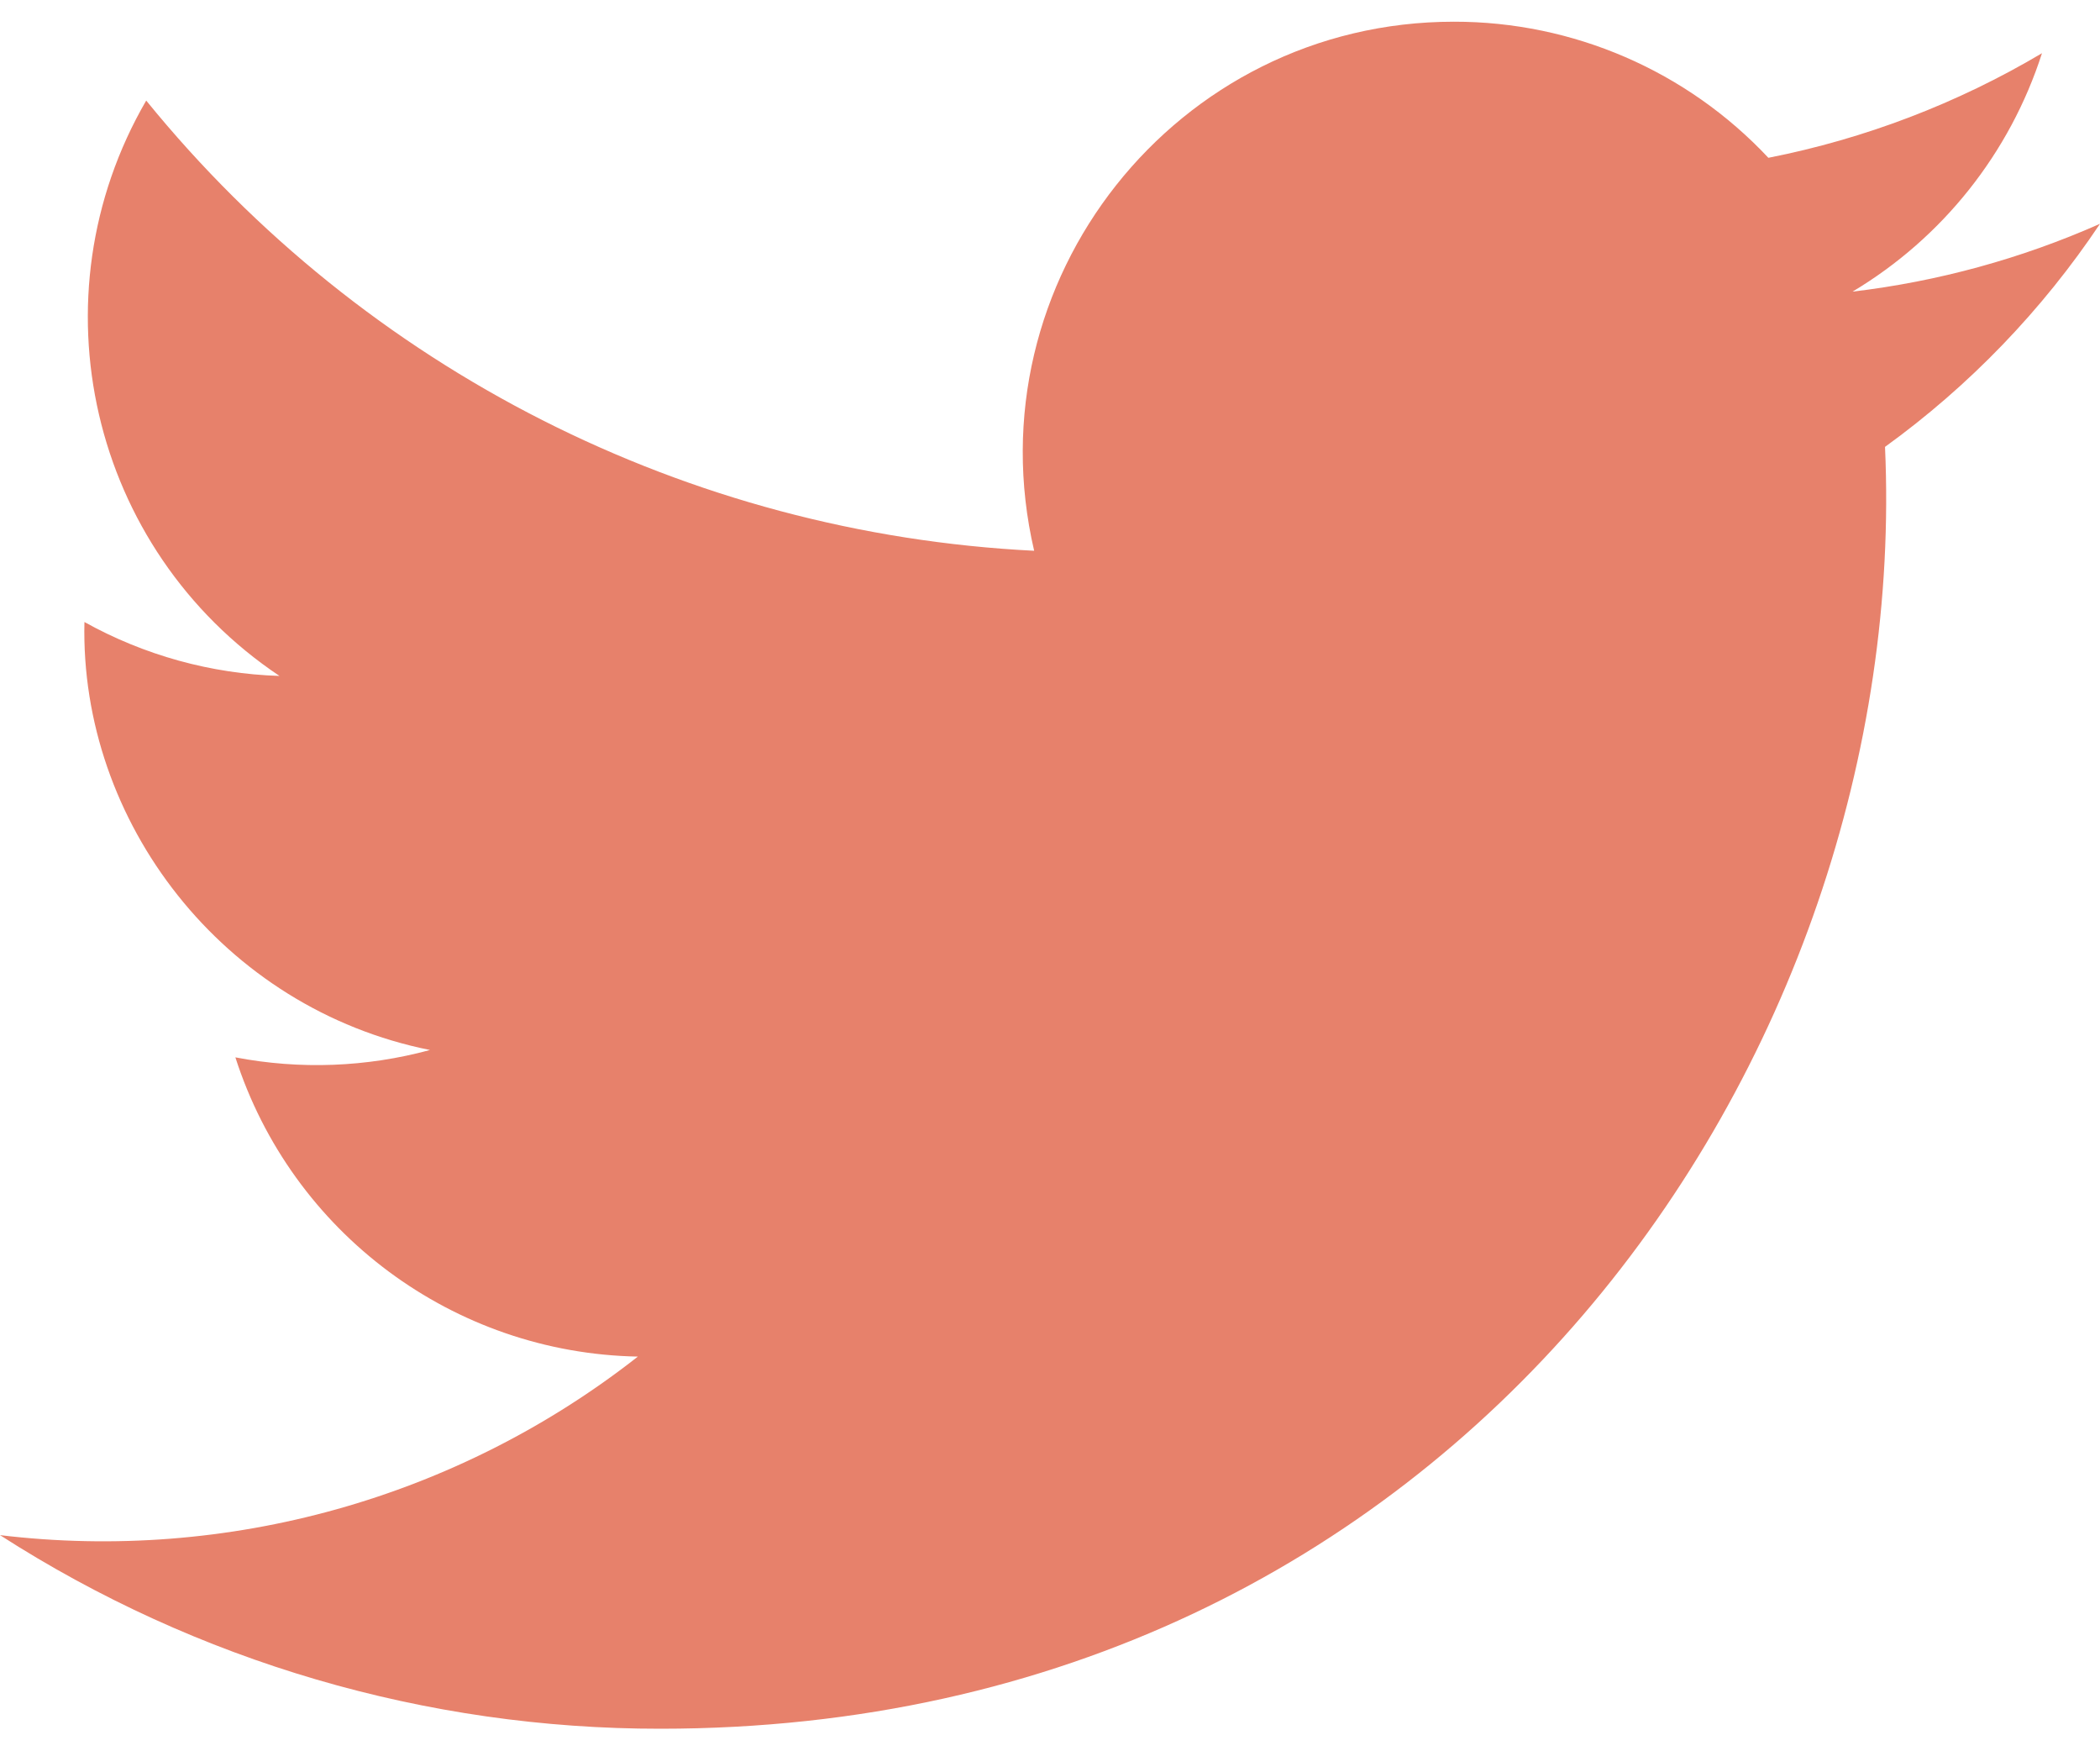
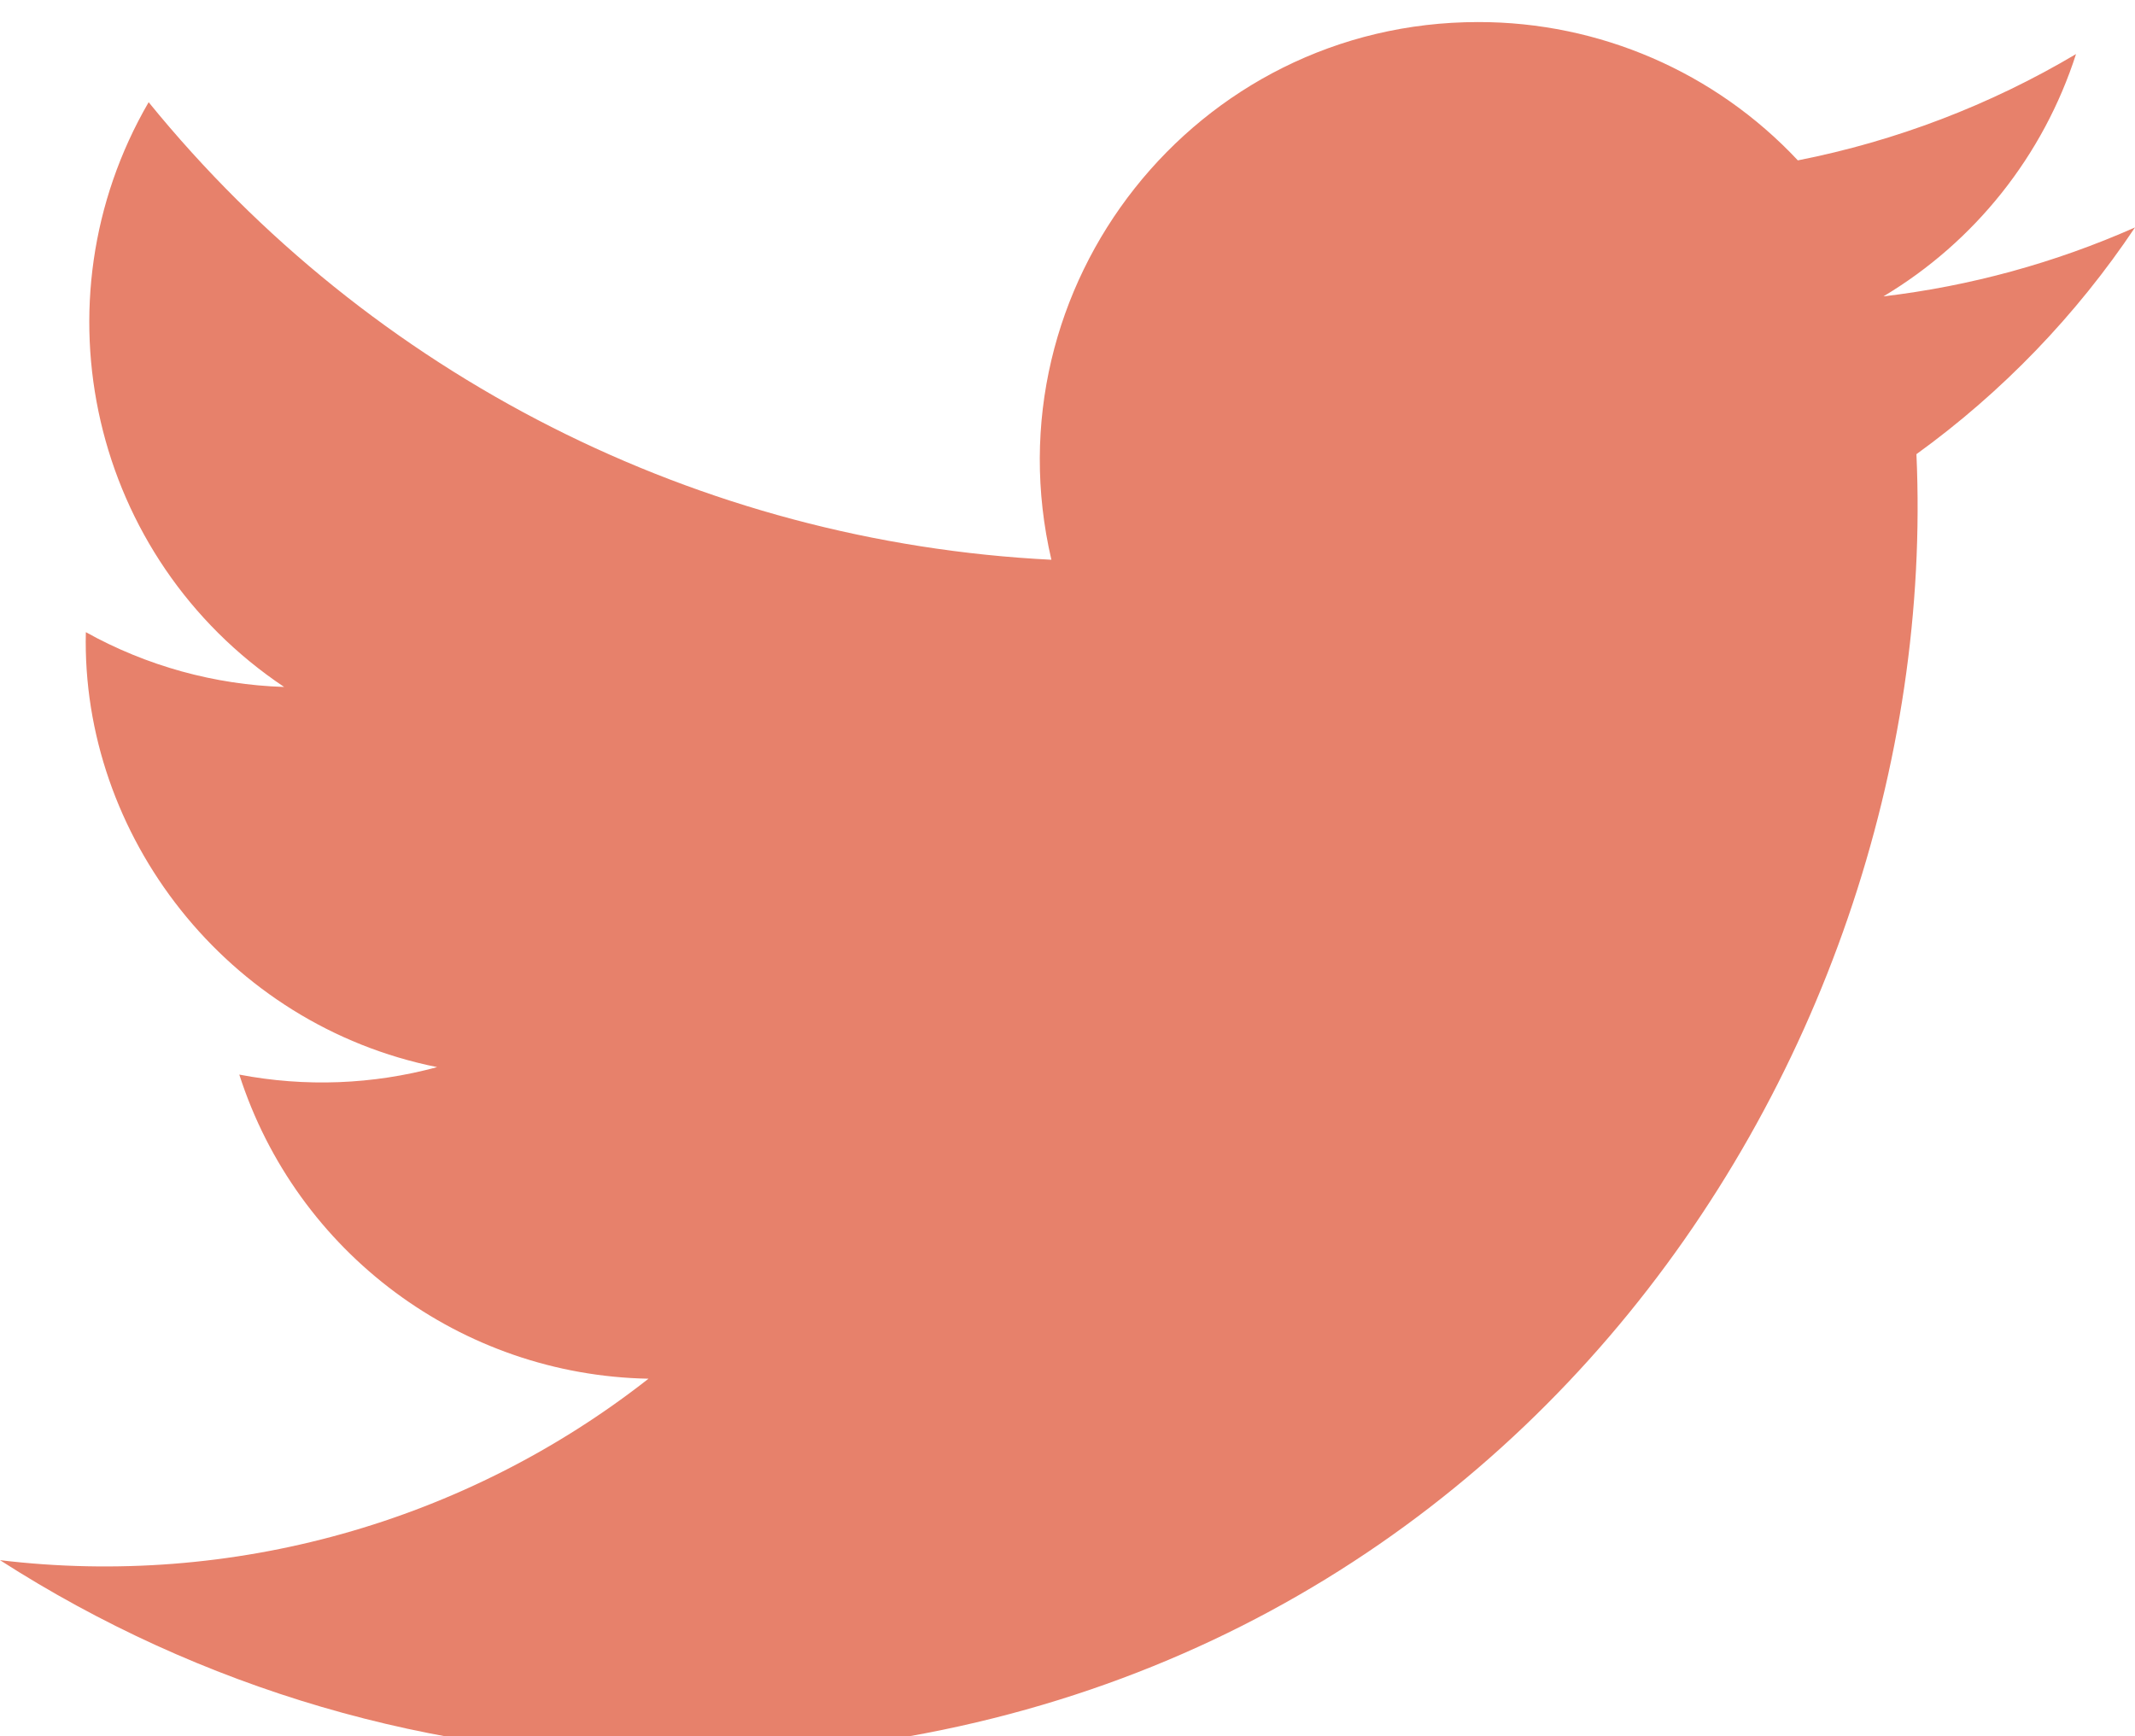
- <svg xmlns="http://www.w3.org/2000/svg" width="24" height="20">
+ <svg xmlns="http://www.w3.org/2000/svg">
  <path d="M24 2.557a9.83 9.83 0 01-2.828.775A4.932 4.932 0 0023.337.608a9.864 9.864 0 01-3.127 1.195A4.916 4.916 0 0016.616.248c-3.179 0-5.515 2.966-4.797 6.045A13.978 13.978 0 011.671 1.149a4.93 4.93 0 001.523 6.574 4.903 4.903 0 01-2.229-.616c-.054 2.281 1.581 4.415 3.949 4.89a4.935 4.935 0 01-2.224.084 4.928 4.928 0 004.6 3.419A9.9 9.9 0 010 17.54a13.94 13.94 0 007.548 2.212c9.142 0 14.307-7.721 13.995-14.646A10.025 10.025 0 0024 2.557z" fill="#E7816B" fill-rule="nonzero" />
</svg>
